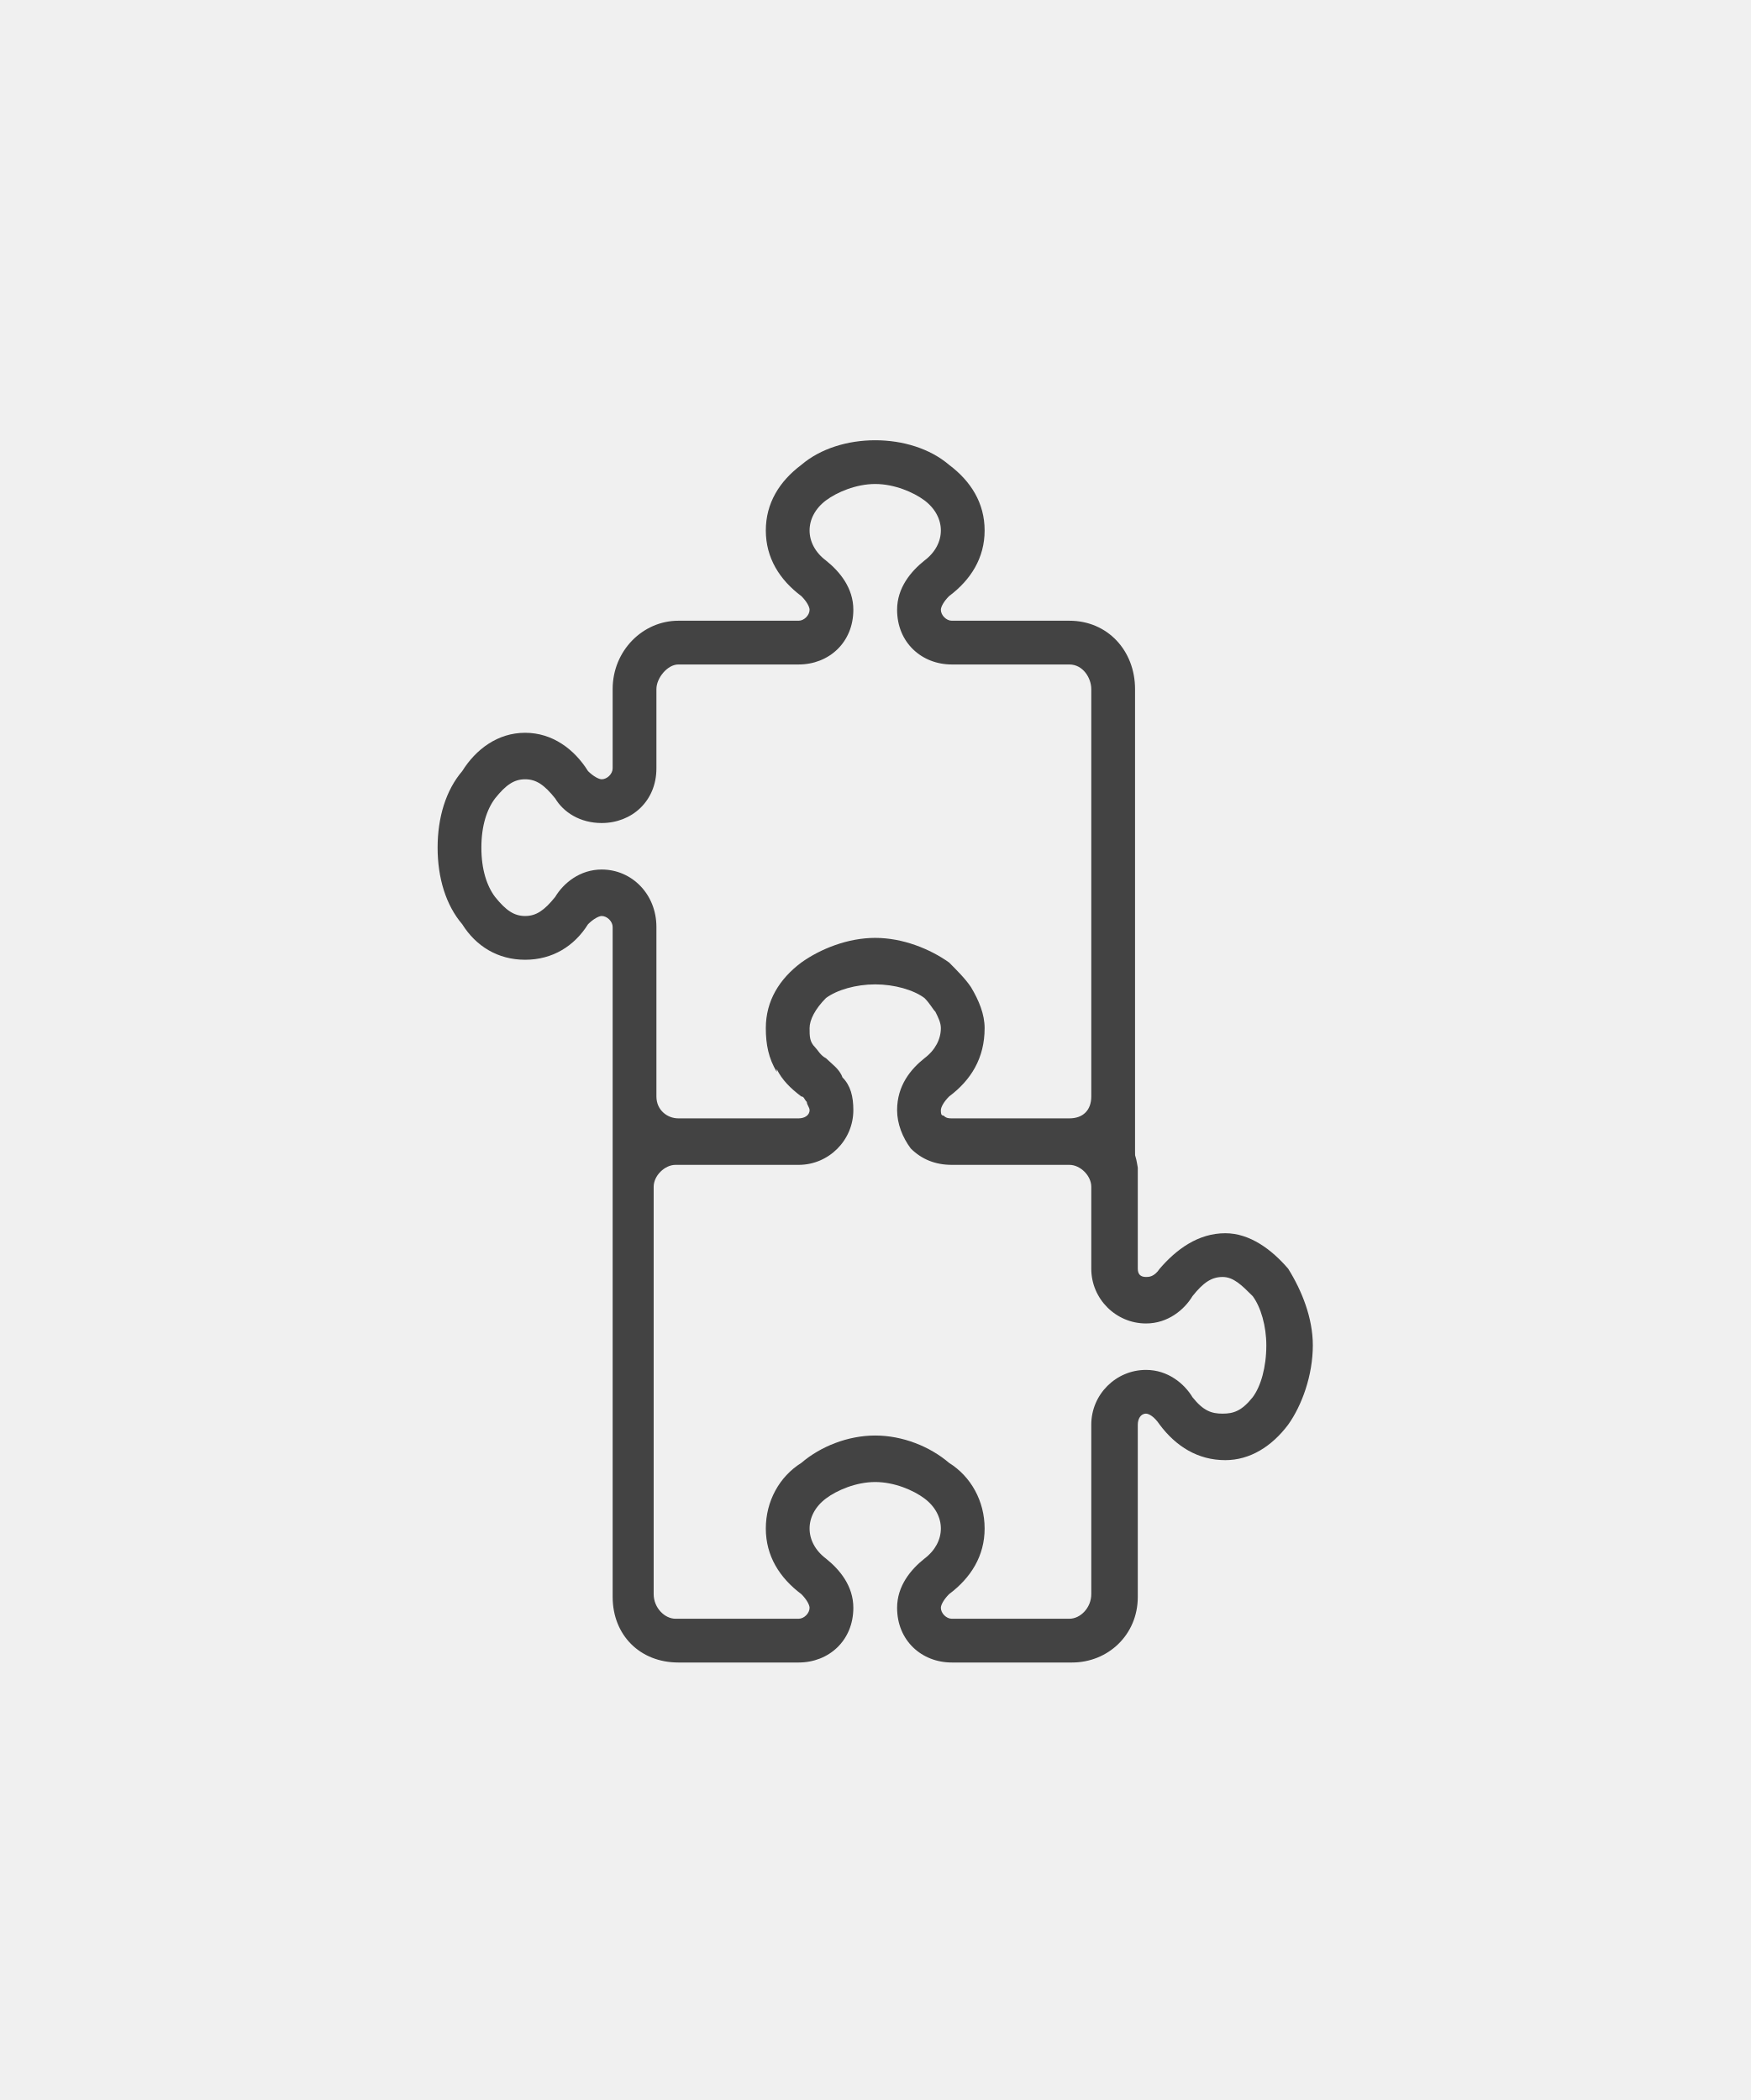
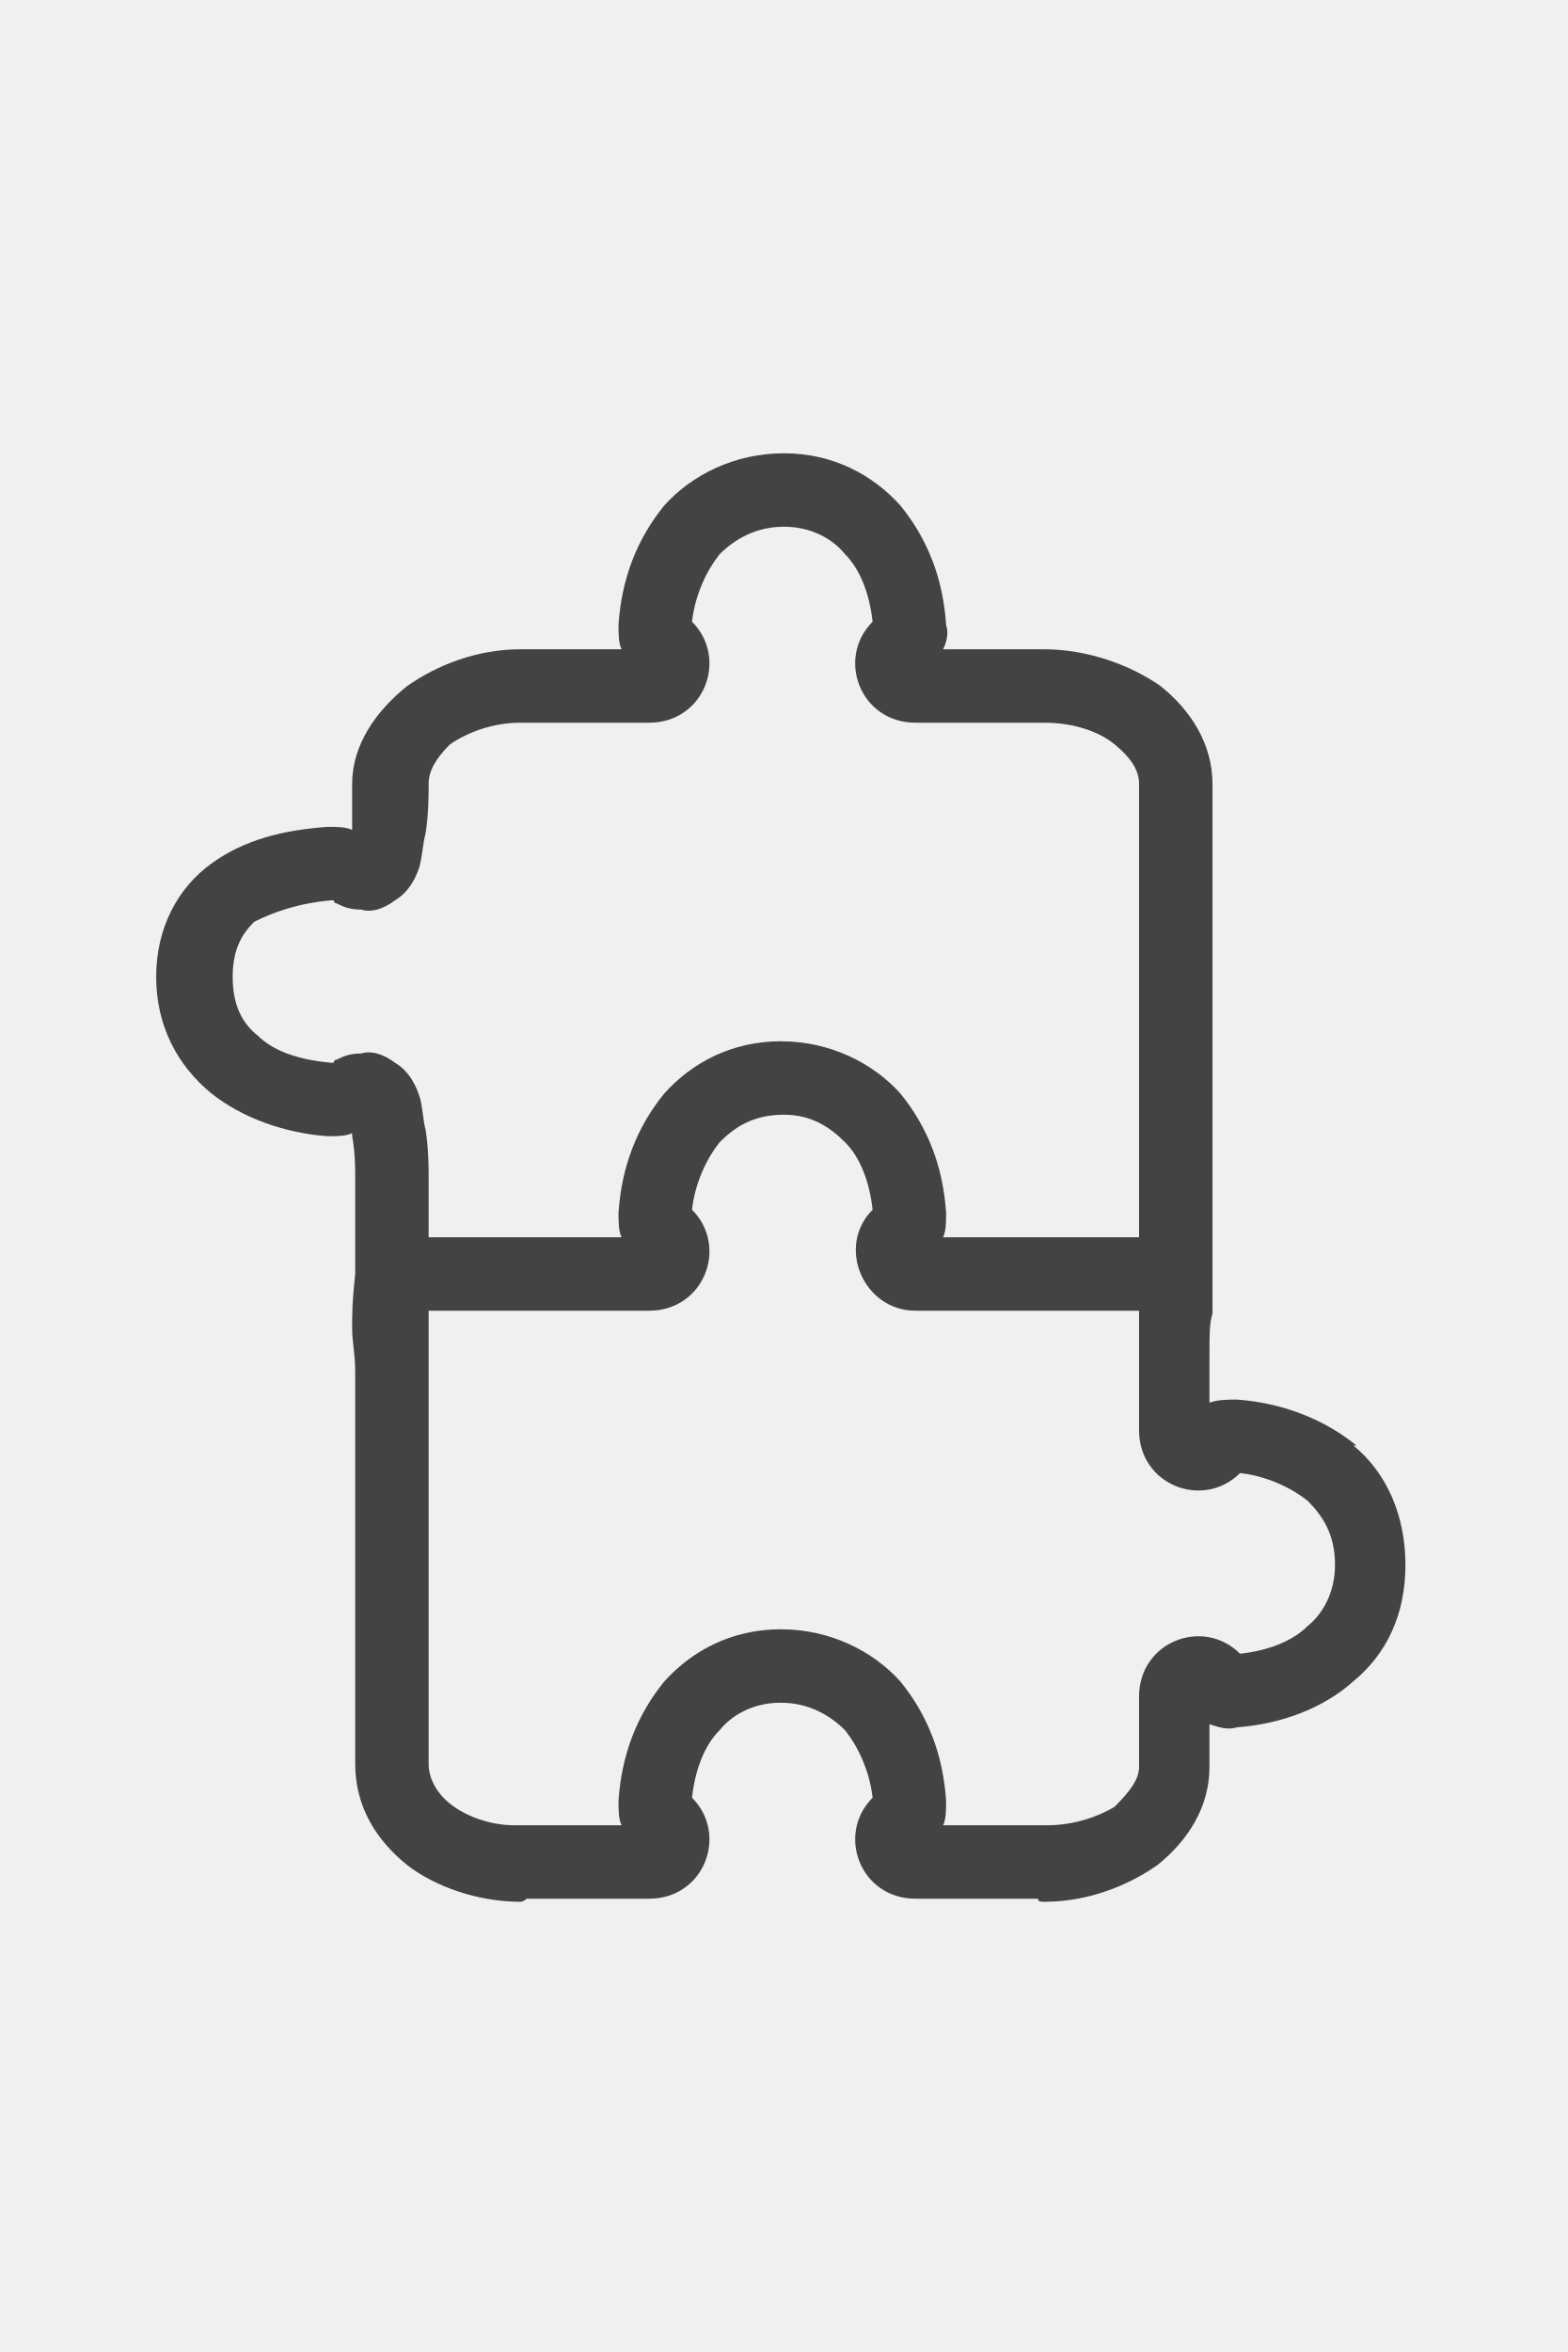
- <svg xmlns="http://www.w3.org/2000/svg" width="30" height="36" viewBox="0 0 30 36" fill="none">
-   <g id="label-paired / xl / puzzle-piece-two-xl / regular" clip-path="url(#clip0_3546_870)">
-     <path id="icon" d="M7.5 14.531C7.5 14.016 7.641 13.547 7.922 13.219C8.156 12.844 8.531 12.562 9 12.562C9.469 12.562 9.844 12.844 10.078 13.219C10.172 13.312 10.266 13.359 10.312 13.359C10.406 13.359 10.5 13.266 10.5 13.172V11.812C10.5 11.156 11.016 10.641 11.625 10.641H13.688C13.781 10.641 13.875 10.547 13.875 10.453C13.875 10.406 13.828 10.312 13.734 10.219C13.359 9.938 13.125 9.562 13.125 9.094C13.125 8.625 13.359 8.25 13.734 7.969C14.062 7.688 14.531 7.547 15 7.547C15.469 7.547 15.938 7.688 16.266 7.969C16.641 8.25 16.875 8.625 16.875 9.094C16.875 9.562 16.641 9.938 16.266 10.219C16.172 10.312 16.125 10.406 16.125 10.453C16.125 10.547 16.219 10.641 16.312 10.641H18.328C18.984 10.641 19.453 11.156 19.453 11.812V19.734C19.453 19.875 19.453 19.734 19.5 20.016V21.75C19.5 21.844 19.547 21.891 19.641 21.891C19.688 21.891 19.781 21.891 19.875 21.75C20.156 21.422 20.531 21.141 21 21.141C21.422 21.141 21.797 21.422 22.078 21.75C22.312 22.125 22.5 22.594 22.5 23.062C22.5 23.578 22.312 24.094 22.078 24.422C21.797 24.797 21.422 25.031 21 25.031C20.531 25.031 20.156 24.797 19.875 24.422C19.781 24.281 19.688 24.234 19.641 24.234C19.547 24.234 19.5 24.328 19.5 24.422V27.375C19.5 28.031 18.984 28.5 18.375 28.5H16.312C15.797 28.5 15.375 28.125 15.375 27.562C15.375 27.188 15.609 26.906 15.844 26.719C16.031 26.578 16.125 26.391 16.125 26.203C16.125 26.016 16.031 25.828 15.844 25.688C15.656 25.547 15.328 25.406 15 25.406C14.672 25.406 14.344 25.547 14.156 25.688C13.969 25.828 13.875 26.016 13.875 26.203C13.875 26.391 13.969 26.578 14.156 26.719C14.391 26.906 14.625 27.188 14.625 27.562C14.625 28.125 14.203 28.5 13.688 28.5H11.625C10.969 28.5 10.5 28.031 10.5 27.375V20.344C10.5 20.156 10.5 19.969 10.5 19.734V15.891C10.5 15.797 10.406 15.703 10.312 15.703C10.266 15.703 10.172 15.75 10.078 15.844C9.844 16.219 9.469 16.453 9 16.453C8.531 16.453 8.156 16.219 7.922 15.844C7.641 15.516 7.5 15.047 7.5 14.531ZM13.312 18.328V18.375C13.172 18.141 13.125 17.906 13.125 17.625C13.125 17.156 13.359 16.781 13.734 16.5C14.062 16.266 14.531 16.078 15 16.078C15.469 16.078 15.938 16.266 16.266 16.5C16.406 16.641 16.547 16.781 16.641 16.922C16.781 17.156 16.875 17.391 16.875 17.625C16.875 18.141 16.641 18.516 16.266 18.797C16.172 18.891 16.125 18.984 16.125 19.031C16.125 19.078 16.125 19.125 16.172 19.125C16.219 19.172 16.266 19.172 16.312 19.172H18.328C18.562 19.172 18.703 19.031 18.703 18.797V11.812C18.703 11.625 18.562 11.391 18.328 11.391H16.312C15.797 11.391 15.375 11.016 15.375 10.453C15.375 10.078 15.609 9.797 15.844 9.609C16.031 9.469 16.125 9.281 16.125 9.094C16.125 8.906 16.031 8.719 15.844 8.578C15.656 8.438 15.328 8.297 15 8.297C14.672 8.297 14.344 8.438 14.156 8.578C13.969 8.719 13.875 8.906 13.875 9.094C13.875 9.281 13.969 9.469 14.156 9.609C14.391 9.797 14.625 10.078 14.625 10.453C14.625 11.016 14.203 11.391 13.688 11.391H11.625C11.438 11.391 11.25 11.625 11.25 11.812V13.172C11.25 13.734 10.828 14.109 10.312 14.109C9.938 14.109 9.656 13.922 9.516 13.688C9.328 13.453 9.188 13.359 9 13.359C8.812 13.359 8.672 13.453 8.484 13.688C8.344 13.875 8.25 14.156 8.25 14.531C8.25 14.906 8.344 15.188 8.484 15.375C8.672 15.609 8.812 15.703 9 15.703C9.188 15.703 9.328 15.609 9.516 15.375C9.656 15.141 9.938 14.906 10.312 14.906C10.828 14.906 11.25 15.328 11.25 15.891V18.797C11.25 19.031 11.438 19.172 11.625 19.172H13.688C13.781 19.172 13.875 19.125 13.875 19.031C13.875 18.984 13.828 18.938 13.828 18.891C13.781 18.844 13.781 18.797 13.734 18.797C13.547 18.656 13.406 18.516 13.312 18.328ZM14.625 19.031C14.625 19.547 14.203 19.969 13.688 19.969H11.578C11.391 19.969 11.203 20.156 11.203 20.344V27.328C11.203 27.562 11.391 27.75 11.578 27.75H13.688C13.781 27.75 13.875 27.656 13.875 27.562C13.875 27.516 13.828 27.422 13.734 27.328C13.359 27.047 13.125 26.672 13.125 26.203C13.125 25.734 13.359 25.312 13.734 25.078C14.062 24.797 14.531 24.609 15 24.609C15.469 24.609 15.938 24.797 16.266 25.078C16.641 25.312 16.875 25.734 16.875 26.203C16.875 26.672 16.641 27.047 16.266 27.328C16.172 27.422 16.125 27.516 16.125 27.562C16.125 27.656 16.219 27.75 16.312 27.75H18.328C18.516 27.75 18.703 27.562 18.703 27.328V24.422C18.703 23.906 19.125 23.484 19.641 23.484C20.016 23.484 20.297 23.719 20.438 23.953C20.625 24.188 20.766 24.234 20.953 24.234C21.141 24.234 21.281 24.188 21.469 23.953C21.609 23.766 21.703 23.438 21.703 23.062C21.703 22.734 21.609 22.406 21.469 22.219C21.281 22.031 21.141 21.891 20.953 21.891C20.766 21.891 20.625 21.984 20.438 22.219C20.297 22.453 20.016 22.688 19.641 22.688C19.125 22.688 18.703 22.266 18.703 21.75V20.344C18.703 20.156 18.516 19.969 18.328 19.969H16.312C16.031 19.969 15.797 19.875 15.609 19.688C15.469 19.5 15.375 19.266 15.375 19.031C15.375 18.609 15.609 18.328 15.844 18.141C16.031 18 16.125 17.812 16.125 17.625C16.125 17.531 16.078 17.438 16.031 17.344C15.984 17.297 15.938 17.203 15.844 17.109C15.656 16.969 15.328 16.875 15 16.875C14.672 16.875 14.344 16.969 14.156 17.109C13.969 17.297 13.875 17.484 13.875 17.625C13.875 17.766 13.875 17.859 13.969 17.953C14.016 18 14.062 18.094 14.156 18.141C14.25 18.234 14.391 18.328 14.438 18.469C14.578 18.609 14.625 18.797 14.625 19.031Z" fill="black" fill-opacity="0.72" />
+ <svg xmlns="http://www.w3.org/2000/svg" width="24" height="36" viewBox="0 0 24 36" fill="none">
+   <g id="label-paired / xl / puzzle-piece-two-xl / regular" clip-path="url(#clip0_3909_661)">
+     <path id="icon" d="M20.719 22.125C21.234 22.547 21.516 23.203 21.516 23.953C21.516 24.703 21.234 25.312 20.719 25.734C20.25 26.156 19.594 26.391 18.938 26.438C18.797 26.484 18.656 26.438 18.516 26.391V27.047C18.516 27.656 18.188 28.172 17.719 28.547C17.25 28.875 16.641 29.109 15.984 29.109C15.938 29.109 15.891 29.109 15.891 29.062H14.016C13.172 29.062 12.797 28.078 13.359 27.516C13.312 27.094 13.125 26.719 12.938 26.484C12.703 26.25 12.375 26.062 11.953 26.062C11.531 26.062 11.203 26.25 11.016 26.484C10.781 26.719 10.641 27.094 10.594 27.516C11.156 28.078 10.781 29.062 9.938 29.062H8.062C8.016 29.109 7.969 29.109 7.969 29.109C7.312 29.109 6.656 28.875 6.234 28.547C5.766 28.172 5.438 27.656 5.438 27V21C5.438 20.719 5.391 20.531 5.391 20.344C5.391 20.109 5.391 19.922 5.438 19.5V18C5.438 17.906 5.438 17.625 5.391 17.391V17.344C5.297 17.391 5.156 17.391 5.016 17.391C4.359 17.344 3.703 17.109 3.234 16.734C2.719 16.312 2.391 15.703 2.391 14.953C2.391 14.203 2.719 13.594 3.234 13.219C3.75 12.844 4.359 12.703 5.016 12.656C5.156 12.656 5.297 12.656 5.391 12.703V12.656C5.391 12.422 5.391 12.141 5.391 12C5.391 11.391 5.766 10.875 6.234 10.5C6.703 10.172 7.312 9.938 7.969 9.938H9.516C9.469 9.844 9.469 9.703 9.469 9.562C9.516 8.859 9.75 8.25 10.172 7.734C10.594 7.266 11.25 6.938 12 6.938C12.75 6.938 13.359 7.266 13.781 7.734C14.203 8.25 14.438 8.859 14.484 9.562C14.531 9.703 14.484 9.844 14.438 9.938H15.984C16.641 9.938 17.297 10.172 17.766 10.5C18.234 10.875 18.562 11.391 18.562 12V19.547C18.562 19.828 18.562 19.969 18.562 20.109C18.516 20.25 18.516 20.391 18.516 20.859V21.469C18.656 21.422 18.797 21.422 18.938 21.422C19.594 21.469 20.25 21.703 20.766 22.125H20.719ZM7.875 27.938C7.922 27.938 7.922 27.938 7.969 27.938H9.516C9.469 27.844 9.469 27.703 9.469 27.562C9.516 26.859 9.75 26.25 10.172 25.734C10.594 25.266 11.203 24.938 11.953 24.938C12.703 24.938 13.359 25.266 13.781 25.734C14.203 26.25 14.438 26.859 14.484 27.562C14.484 27.703 14.484 27.844 14.438 27.938H15.984H16.031C16.453 27.938 16.828 27.797 17.062 27.656C17.297 27.422 17.438 27.234 17.438 27.047V25.969C17.438 25.125 18.422 24.75 18.984 25.312C19.406 25.266 19.781 25.125 20.016 24.891C20.25 24.703 20.438 24.375 20.438 23.953C20.438 23.484 20.25 23.203 20.016 22.969C19.781 22.781 19.406 22.594 18.984 22.547C18.422 23.109 17.438 22.734 17.438 21.891V20.859C17.438 20.391 17.438 20.25 17.438 20.062H14.016C13.219 20.062 12.797 19.078 13.359 18.516C13.312 18.094 13.172 17.719 12.938 17.484C12.703 17.25 12.422 17.062 12 17.062C11.531 17.062 11.25 17.25 11.016 17.484C10.828 17.719 10.641 18.094 10.594 18.516C11.156 19.078 10.781 20.062 9.938 20.062H6.562C6.562 20.156 6.562 20.25 6.562 20.297C6.562 20.484 6.562 20.672 6.562 21V27C6.562 27.188 6.656 27.422 6.891 27.609C7.125 27.797 7.5 27.938 7.875 27.938ZM6.562 18.938H9.516C9.469 18.844 9.469 18.703 9.469 18.562C9.516 17.859 9.75 17.25 10.172 16.734C10.594 16.266 11.203 15.938 11.953 15.938C12.703 15.938 13.359 16.266 13.781 16.734C14.203 17.25 14.438 17.859 14.484 18.562C14.484 18.703 14.484 18.844 14.438 18.938H17.438V12C17.438 11.812 17.344 11.625 17.062 11.391C16.828 11.203 16.453 11.062 15.984 11.062H14.016C13.172 11.062 12.797 10.078 13.359 9.516C13.312 9.094 13.172 8.719 12.938 8.484C12.75 8.25 12.422 8.062 12 8.062C11.578 8.062 11.25 8.25 11.016 8.484C10.828 8.719 10.641 9.094 10.594 9.516C11.156 10.078 10.781 11.062 9.938 11.062H7.969C7.547 11.062 7.172 11.203 6.891 11.391C6.656 11.625 6.562 11.812 6.562 12V12.047C6.562 12.141 6.562 12.469 6.516 12.75C6.469 12.938 6.469 13.078 6.422 13.266C6.375 13.406 6.281 13.641 6.047 13.781C5.859 13.922 5.672 13.969 5.531 13.922C5.344 13.922 5.25 13.875 5.156 13.828C5.156 13.828 5.109 13.828 5.109 13.781C5.062 13.781 5.062 13.781 5.062 13.781C4.547 13.828 4.172 13.969 3.891 14.109C3.703 14.297 3.562 14.531 3.562 14.953C3.562 15.375 3.703 15.656 3.938 15.844C4.172 16.078 4.547 16.219 5.062 16.266C5.062 16.266 5.062 16.266 5.109 16.266C5.109 16.219 5.156 16.219 5.156 16.219C5.25 16.172 5.344 16.125 5.531 16.125C5.672 16.078 5.859 16.125 6.047 16.266C6.281 16.406 6.375 16.641 6.422 16.781C6.469 16.922 6.469 17.109 6.516 17.297C6.562 17.578 6.562 17.906 6.562 18V18.984V18.938Z" fill="black" fill-opacity="0.72" />
  </g>
  <defs>
-     <clipPath id="clip0_3546_870">
-       <rect width="30" height="36" fill="white" />
+     <clipPath id="clip0_3909_661">
+       <rect width="24" height="36" fill="white" />
    </clipPath>
  </defs>
</svg>
